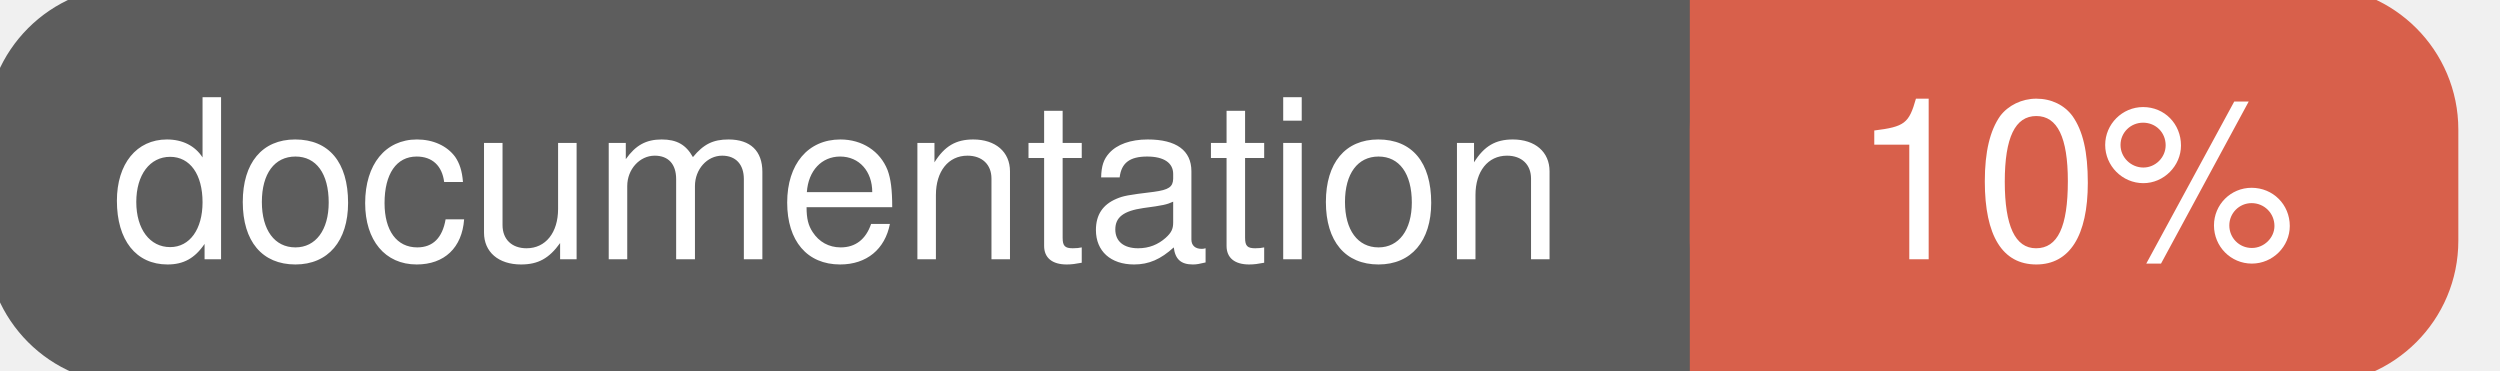
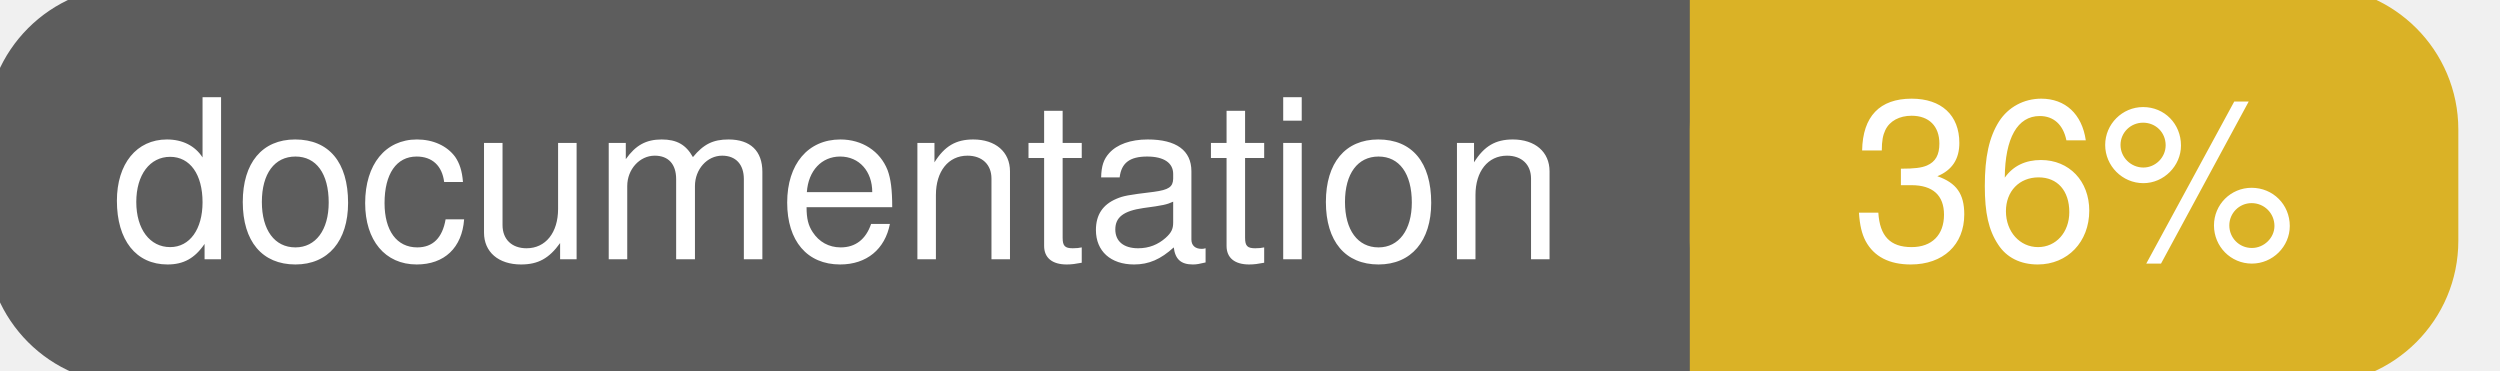
<svg xmlns="http://www.w3.org/2000/svg" width="135" height="20">
  <g>
    <rect id="svg_1" height="20" width="130" y="0" x="0" stroke-width="1.5" stroke="#5d5d5d" fill="#5d5d5d" rx="7" ry="7" />
-     <rect id="svg_2" height="20" width="40" y="0" x="92" stroke-width="1.5" stroke="#d8604b" fill="#d8604b" rx="7" ry="7" />
-     <rect id="svg_3" height="20" width="22" y="0" x="92" stroke-width="1.5" stroke="#d8604b" fill="#d8604b" />
+     <rect id="svg_2" height="20" width="40" y="0" x="92" stroke-width="1.5" stroke="#dab226" fill="#dab226" rx="7" ry="7" />
+     <rect id="svg_3" height="20" width="22" y="0" x="92" stroke-width="1.5" stroke="#dab226" fill="#dab226" />
    <text xml:space="preserve" text-anchor="start" font-family="Helvetica, Arial, sans-serif" font-size="12" id="svg_4" y="14" x="6" stroke-width="0" stroke="#5d5d5d" fill="#ffffff">documentation</text>
-     <text xml:space="preserve" text-anchor="middle" font-family="Helvetica, Arial, sans-serif" font-size="12" id="svg_5" y="14" x="112" stroke-width="0" stroke="#5d5d5d" fill="#ffffff" style="text-anchor: middle">10%</text>
+     <text xml:space="preserve" text-anchor="middle" font-family="Helvetica, Arial, sans-serif" font-size="12" id="svg_5" y="14" x="112" stroke-width="0" stroke="#5d5d5d" fill="#ffffff" style="text-anchor: middle">36%</text>
  </g>
</svg>
